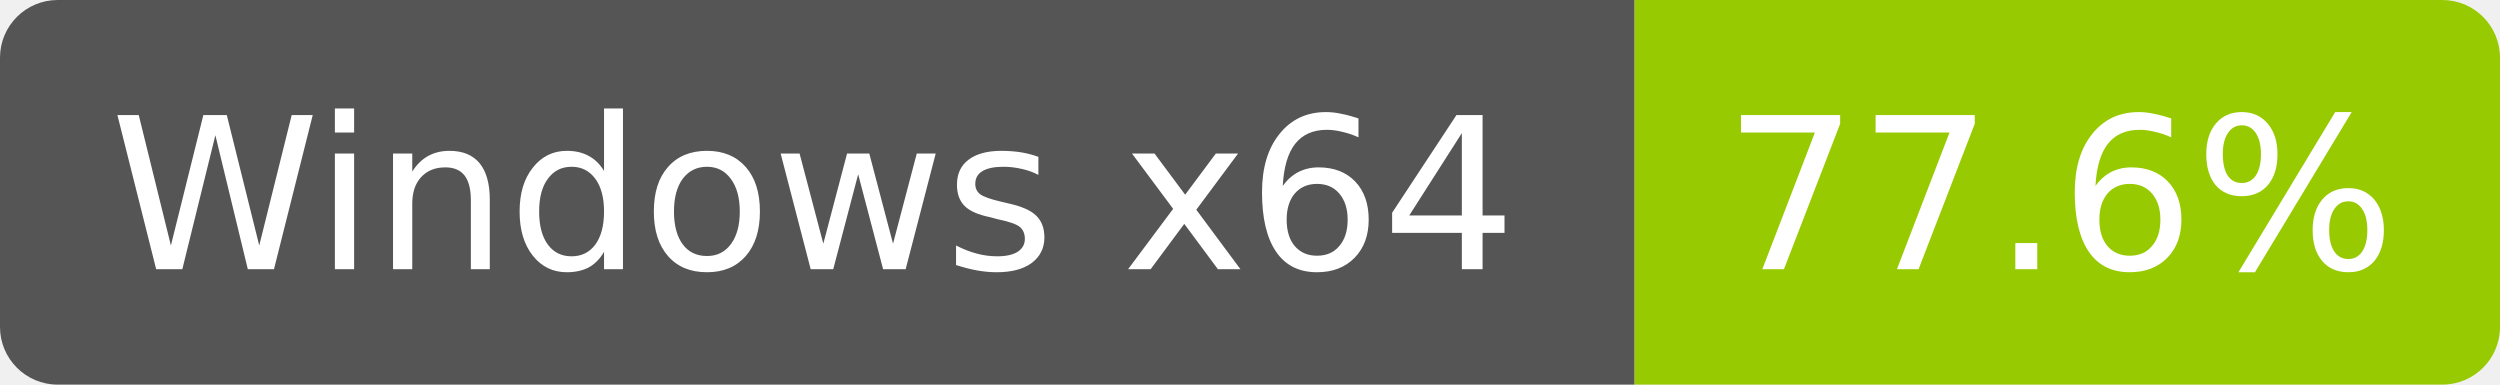
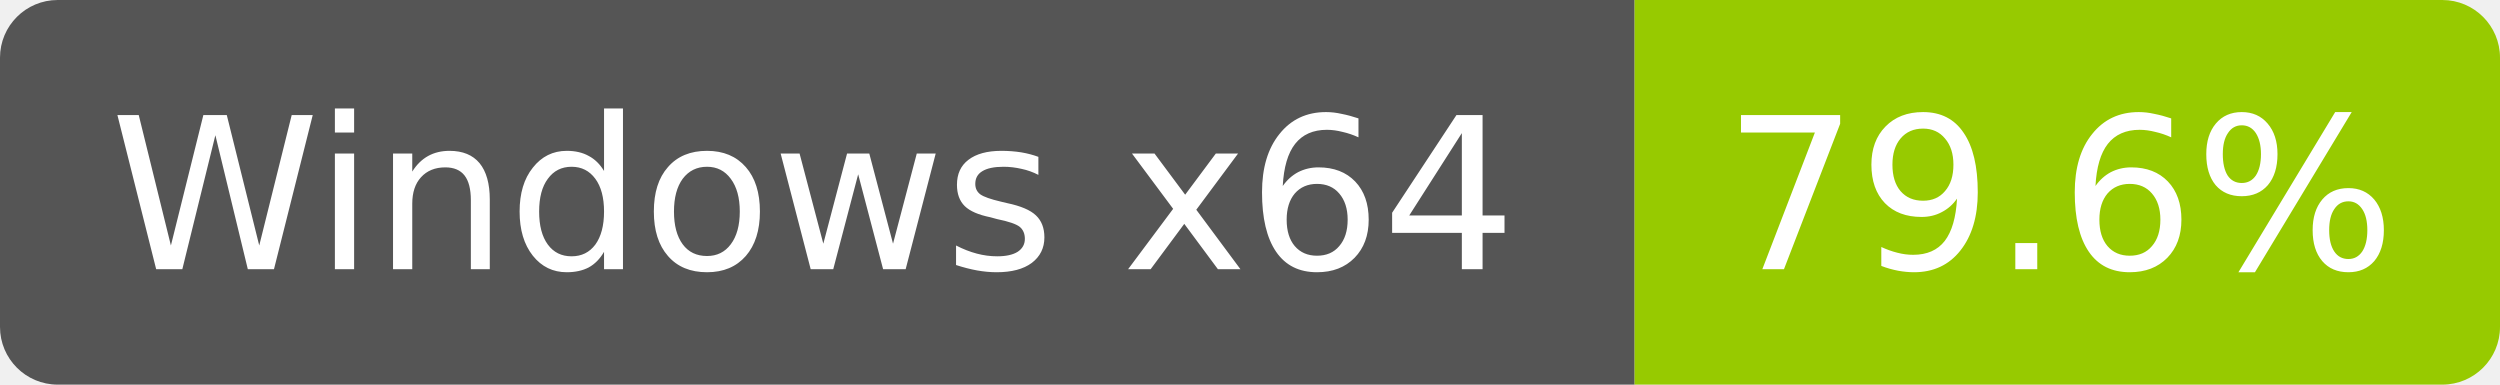
- <svg xmlns="http://www.w3.org/2000/svg" width="130" height="20" role="img" aria-label="Windows x64: 77.6%">
+ <svg xmlns="http://www.w3.org/2000/svg" width="130" height="20" role="img" aria-label="Windows x64: 79.6%">
  <clipPath id="r">
    <rect width="130" height="20" rx="3" />
  </clipPath>
  <g clip-path="url(#r)">
    <rect width="85" height="20" fill="#555" />
    <rect x="85" width="45" height="20" fill="#97ca00" />
  </g>
  <g fill="#fff" text-anchor="middle" font-family="Verdana,Geneva,DejaVu Sans,sans-serif" font-size="11">
    <text x="42.3" y="14">Windows x64</text>
-     <text x="107.1" y="14">77.6%</text>
+     <text x="107.1" y="14">79.6%</text>
  </g>
</svg>
